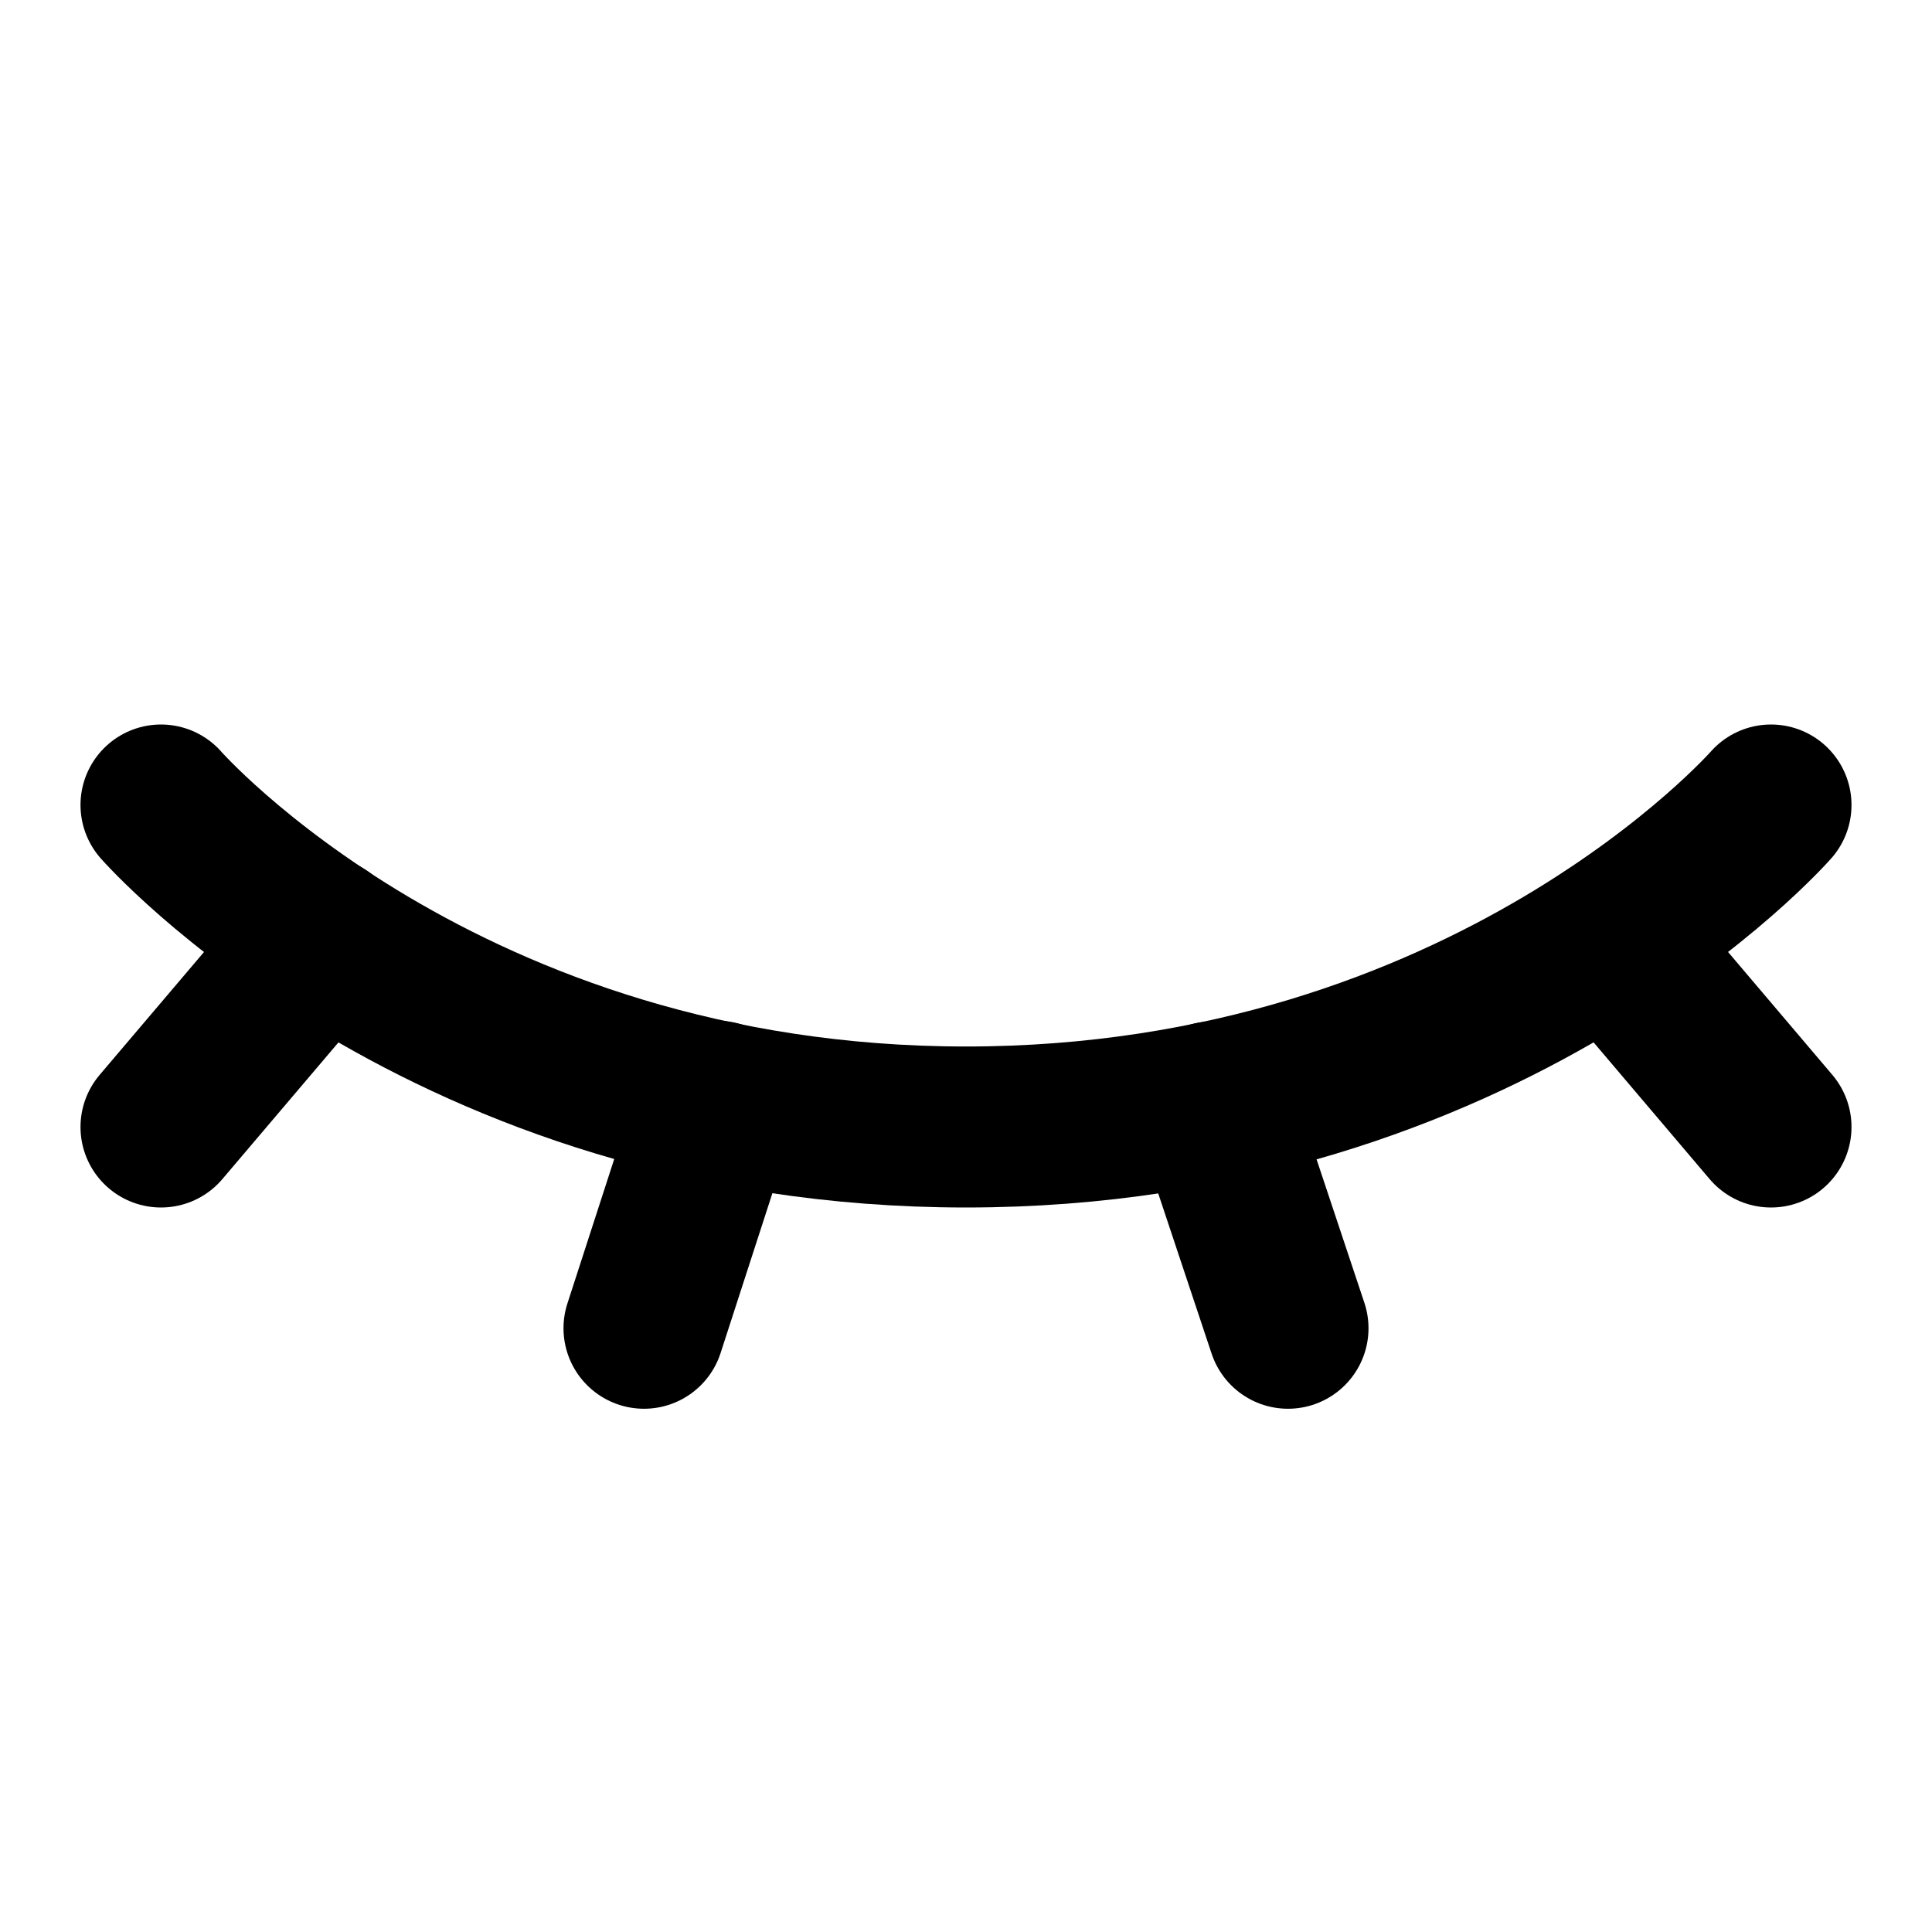
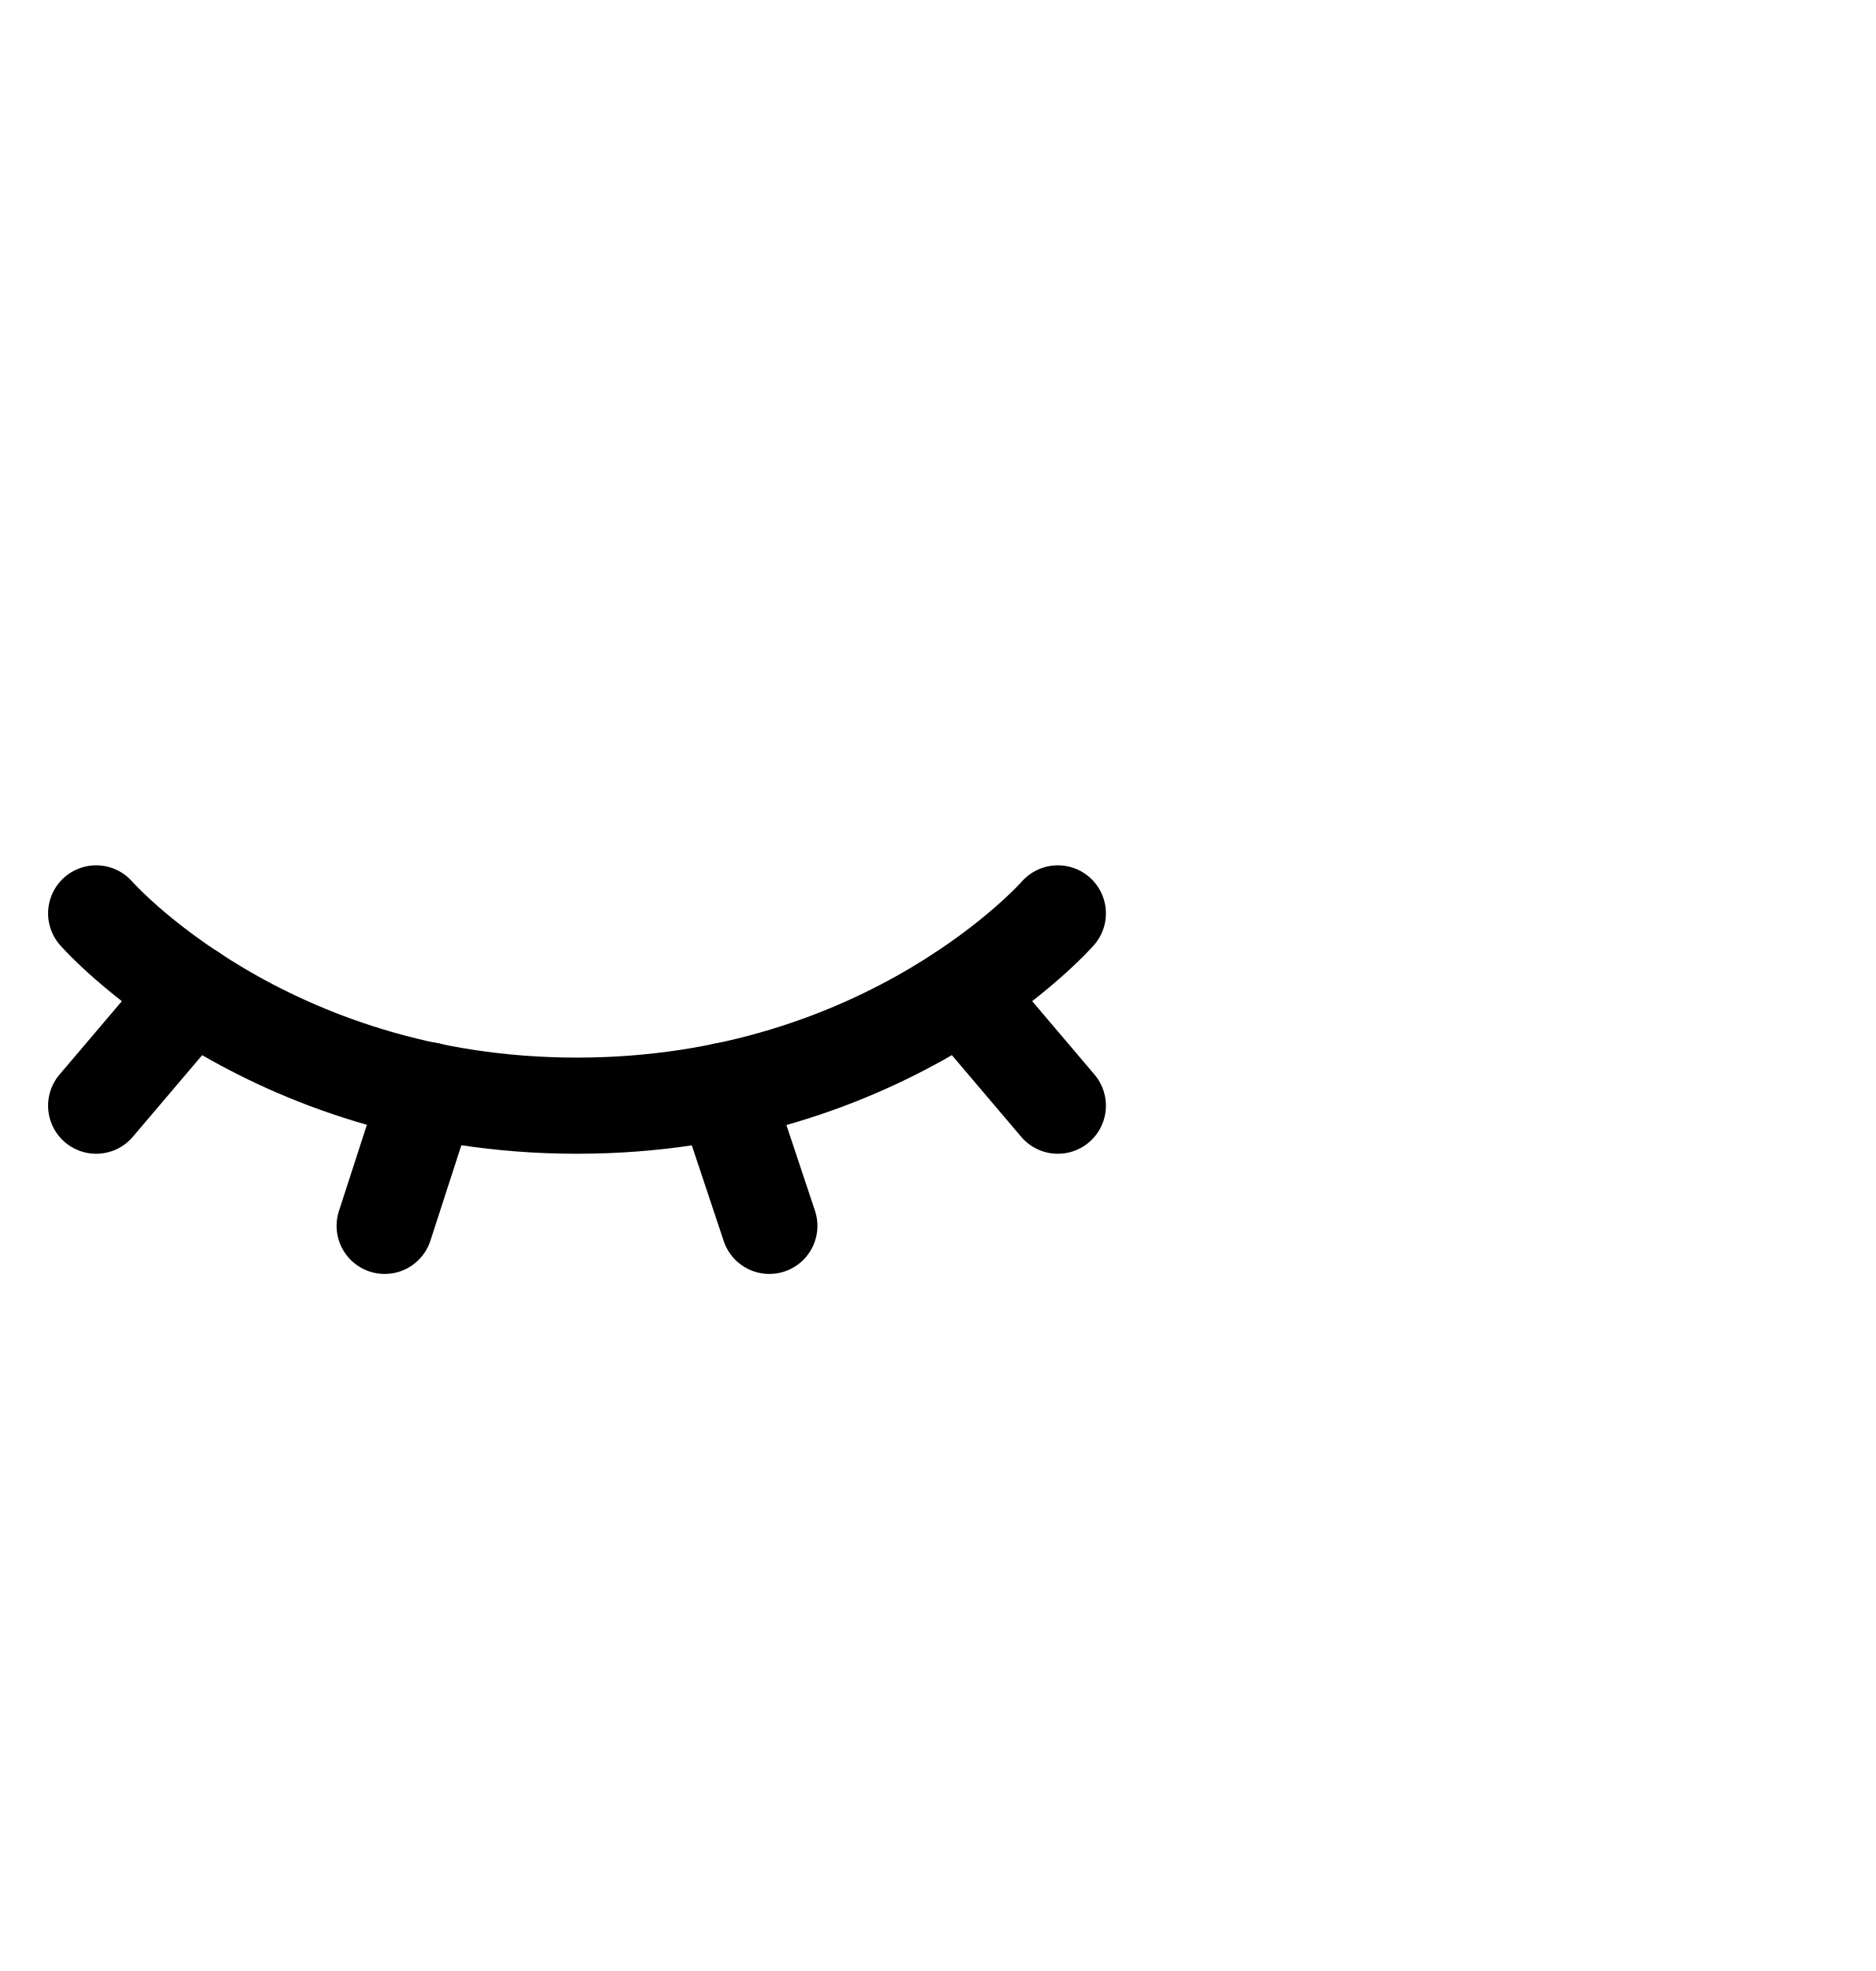
- <svg xmlns="http://www.w3.org/2000/svg" width="24" height="24" viewBox="0 0 24 24" fill="none">
-   <path d="M2 10C2 10 5.5 14 12 14C18.5 14 22 10 22 10" stroke="black" stroke-width="2" stroke-linecap="round" stroke-linejoin="round" />
-   <path d="M4 11.645L2 14" stroke="black" stroke-width="2" stroke-linecap="round" stroke-linejoin="round" />
-   <path d="M22 14L20.004 11.648" stroke="black" stroke-width="2" stroke-linecap="round" stroke-linejoin="round" />
-   <path d="M8.914 13.68L8 16.5" stroke="black" stroke-width="2" stroke-linecap="round" stroke-linejoin="round" />
-   <path d="M15.063 13.688L16 16.5" stroke="black" stroke-width="2" stroke-linecap="round" stroke-linejoin="round" />
+ <svg xmlns="http://www.w3.org/2000/svg" width="39" height="41" viewBox="0 0 39 41" fill="none">
+   <path d="M2 19C2 19 5.5 23 12 23C18.5 23 22 19 22 19" stroke="black" stroke-width="2" stroke-linecap="round" stroke-linejoin="round" />
+   <path d="M4 20.645L2 23" stroke="black" stroke-width="2" stroke-linecap="round" stroke-linejoin="round" />
+   <path d="M22 23L20.004 20.648" stroke="black" stroke-width="2" stroke-linecap="round" stroke-linejoin="round" />
+   <path d="M8.914 22.68L8 25.5" stroke="black" stroke-width="2" stroke-linecap="round" stroke-linejoin="round" />
+   <path d="M15.063 22.688L16 25.5" stroke="black" stroke-width="2" stroke-linecap="round" stroke-linejoin="round" />
</svg>
